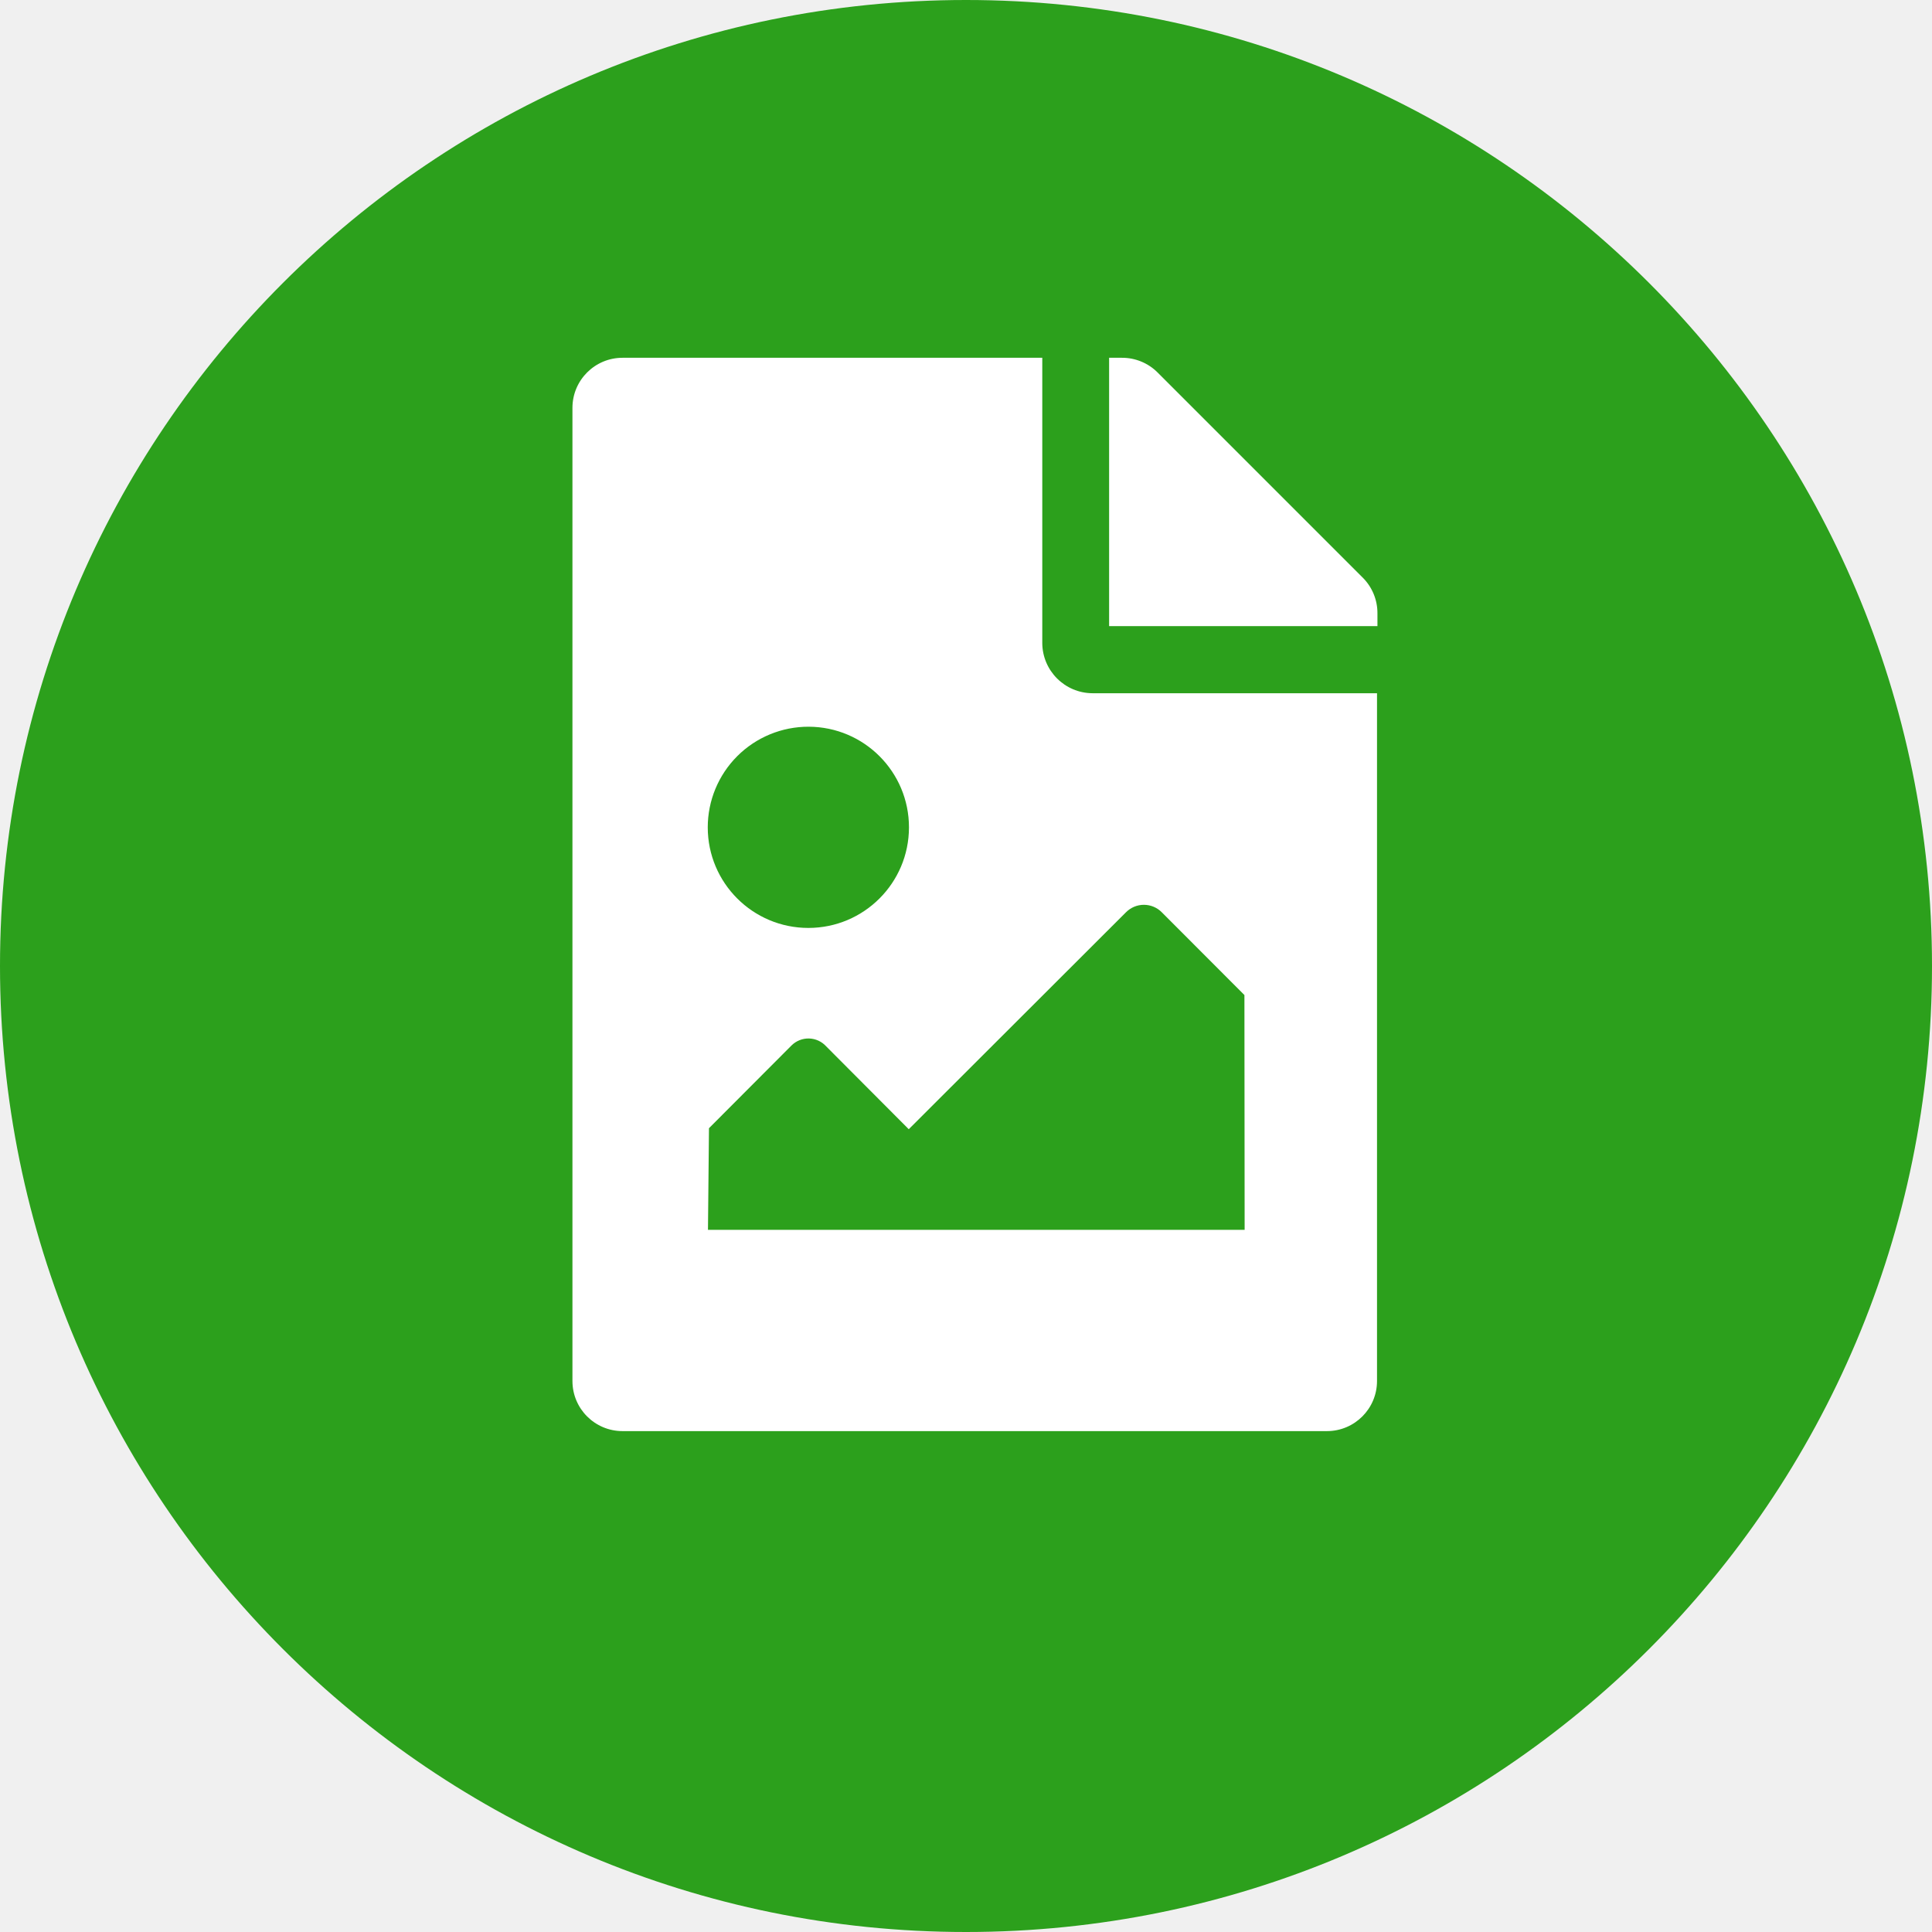
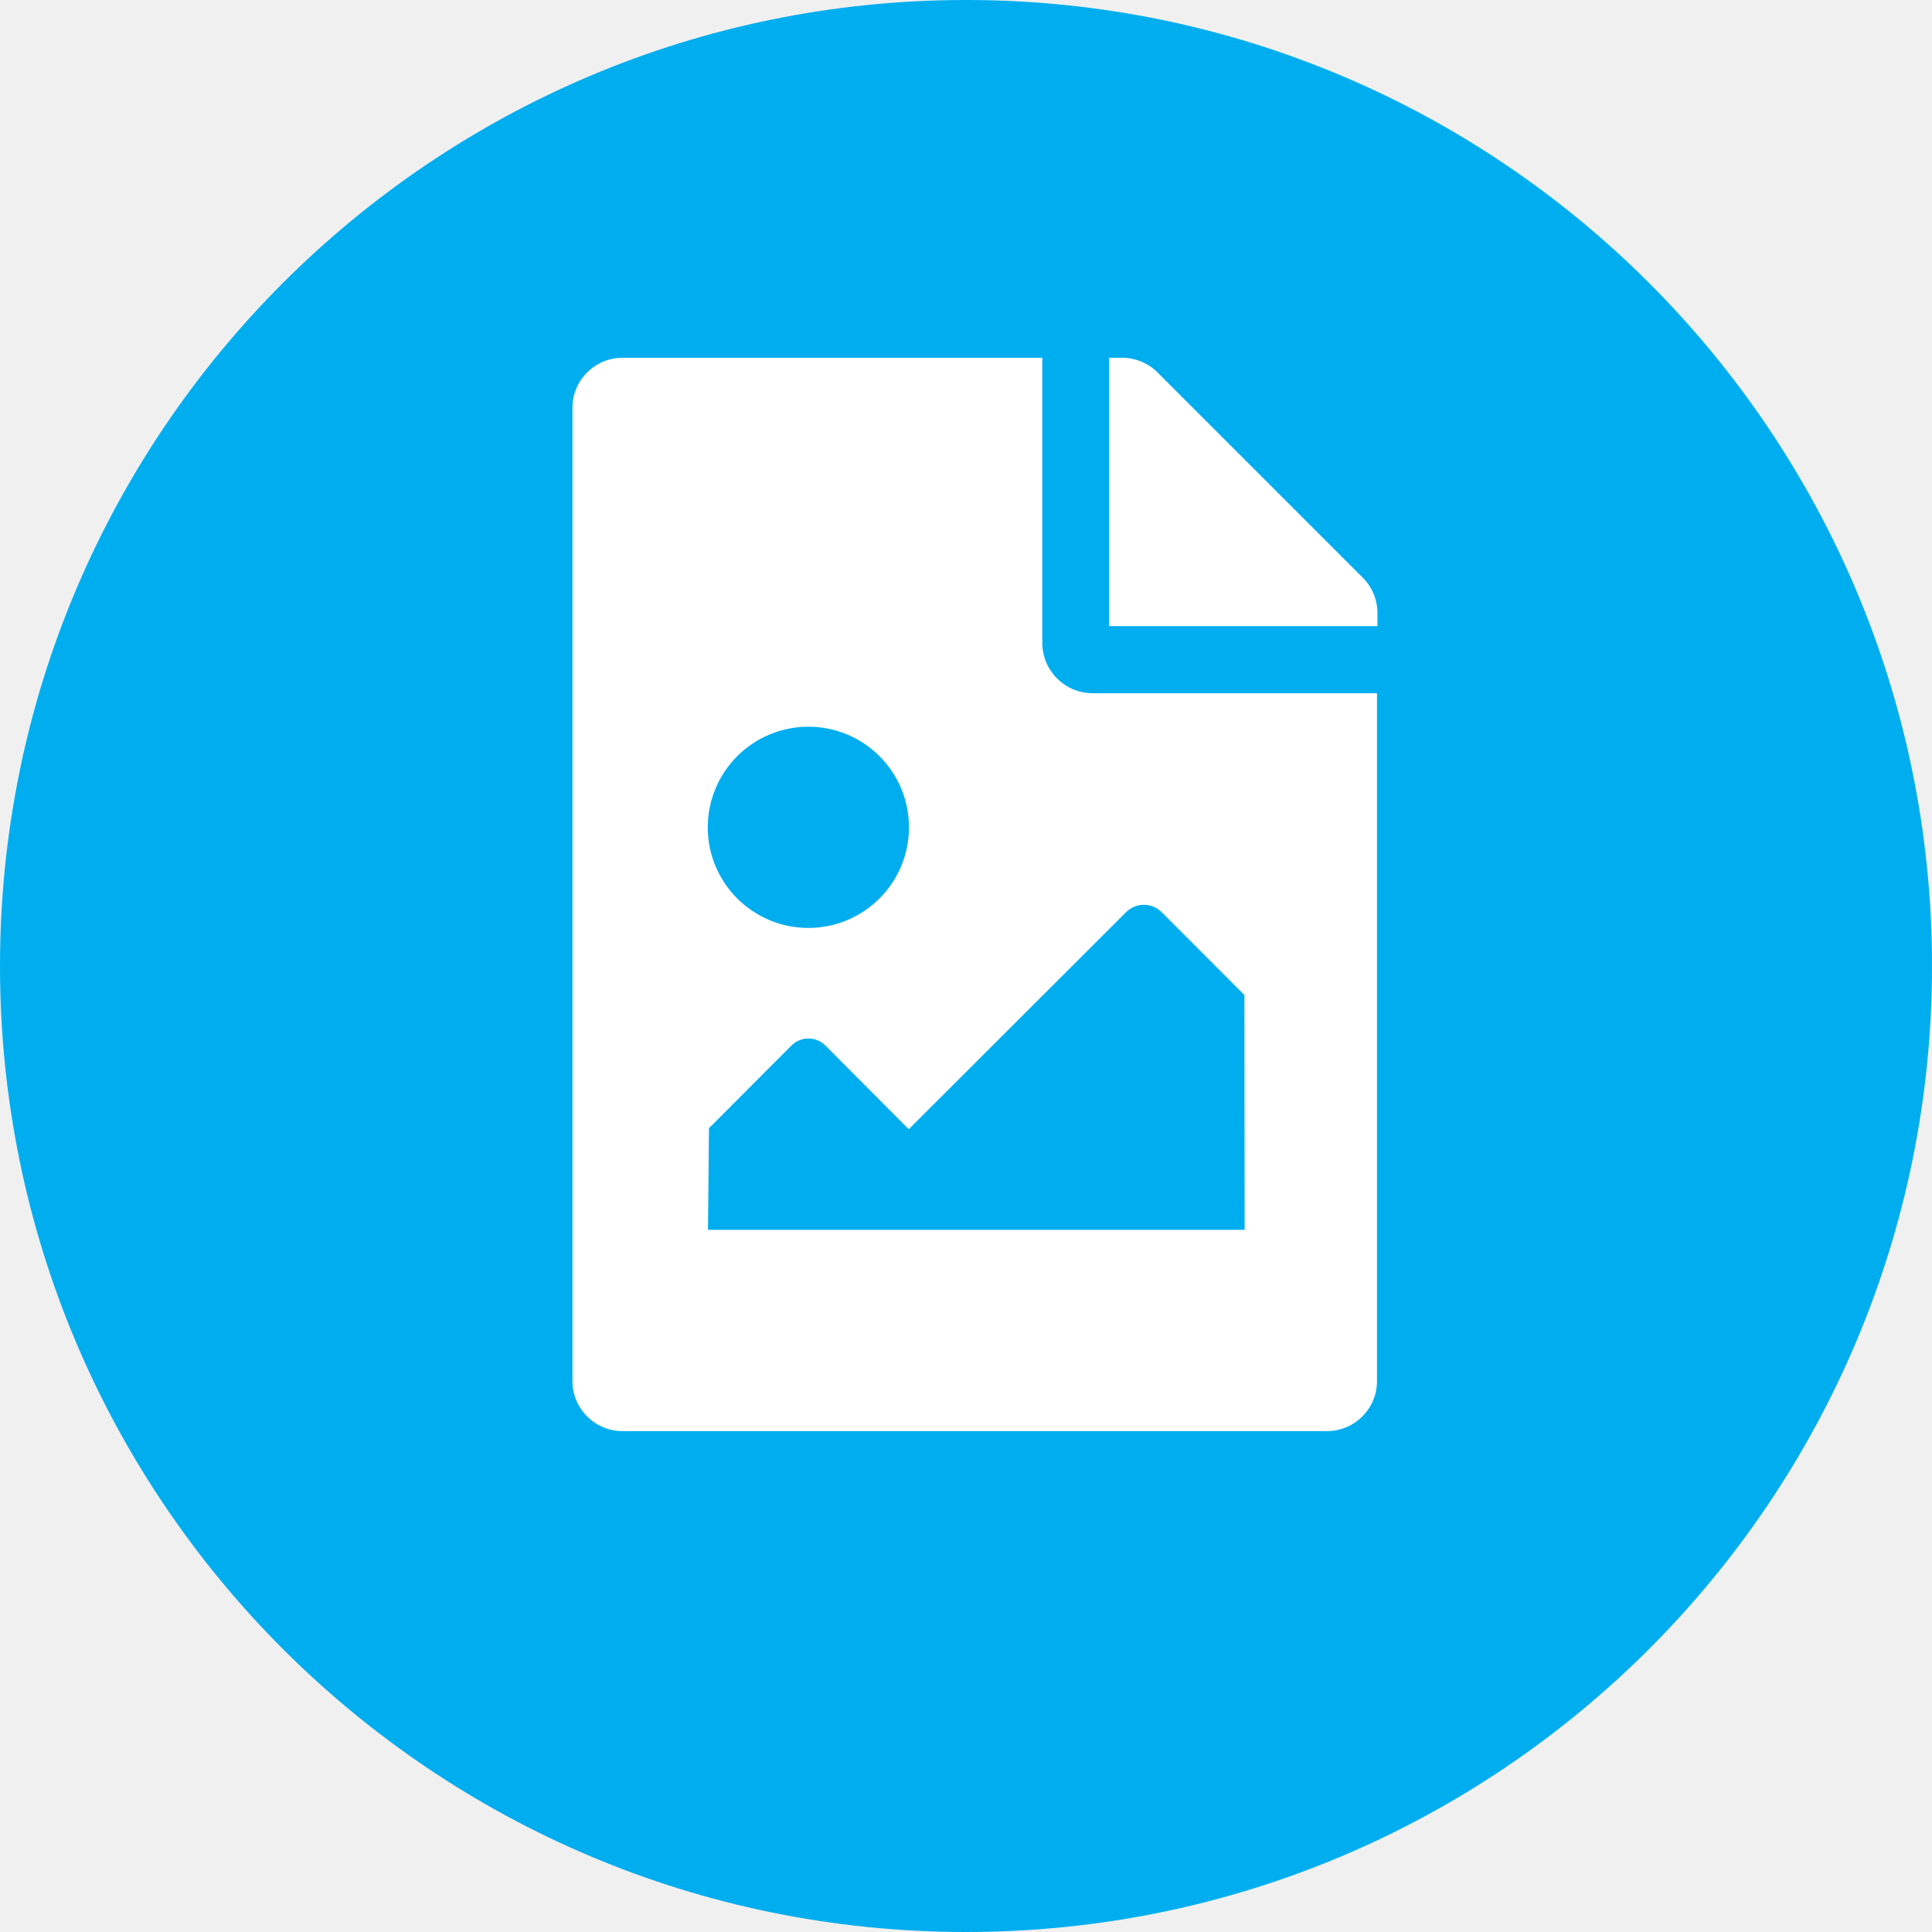
<svg xmlns="http://www.w3.org/2000/svg" width="27" height="27" viewBox="0 0 27 27">
  <defs>
-     <style>.a{fill:#2ca01c;}.b{fill:#fff;}</style>
+     <style>.a{fill:#00aeef;}.b{fill:#fff;}</style>
  </defs>
  <circle class="a" cx="13.5" cy="13.5" r="13.5" />
  <path class="b" d="M11.25,3.572V3.75H7.5V0h.178a.7.7,0,0,1,.5.206l2.869,2.869A.7.7,0,0,1,11.25,3.572ZM7.266,4.688a.705.705,0,0,1-.7-.7V0H.7A.7.7,0,0,0,0,.7V14.3a.7.7,0,0,0,.7.7h9.844a.7.7,0,0,0,.7-.7V4.688ZM3.3,5.156A1.406,1.406,0,1,1,1.891,6.563,1.406,1.406,0,0,1,3.3,5.156Zm6.094,7.031h-7.5l.014-1.42L3.063,9.609a.335.335,0,0,1,.483.014L4.7,10.781,7.736,7.749a.352.352,0,0,1,.5,0L9.391,8.906Z" transform="translate(8 5)" />
</svg>
